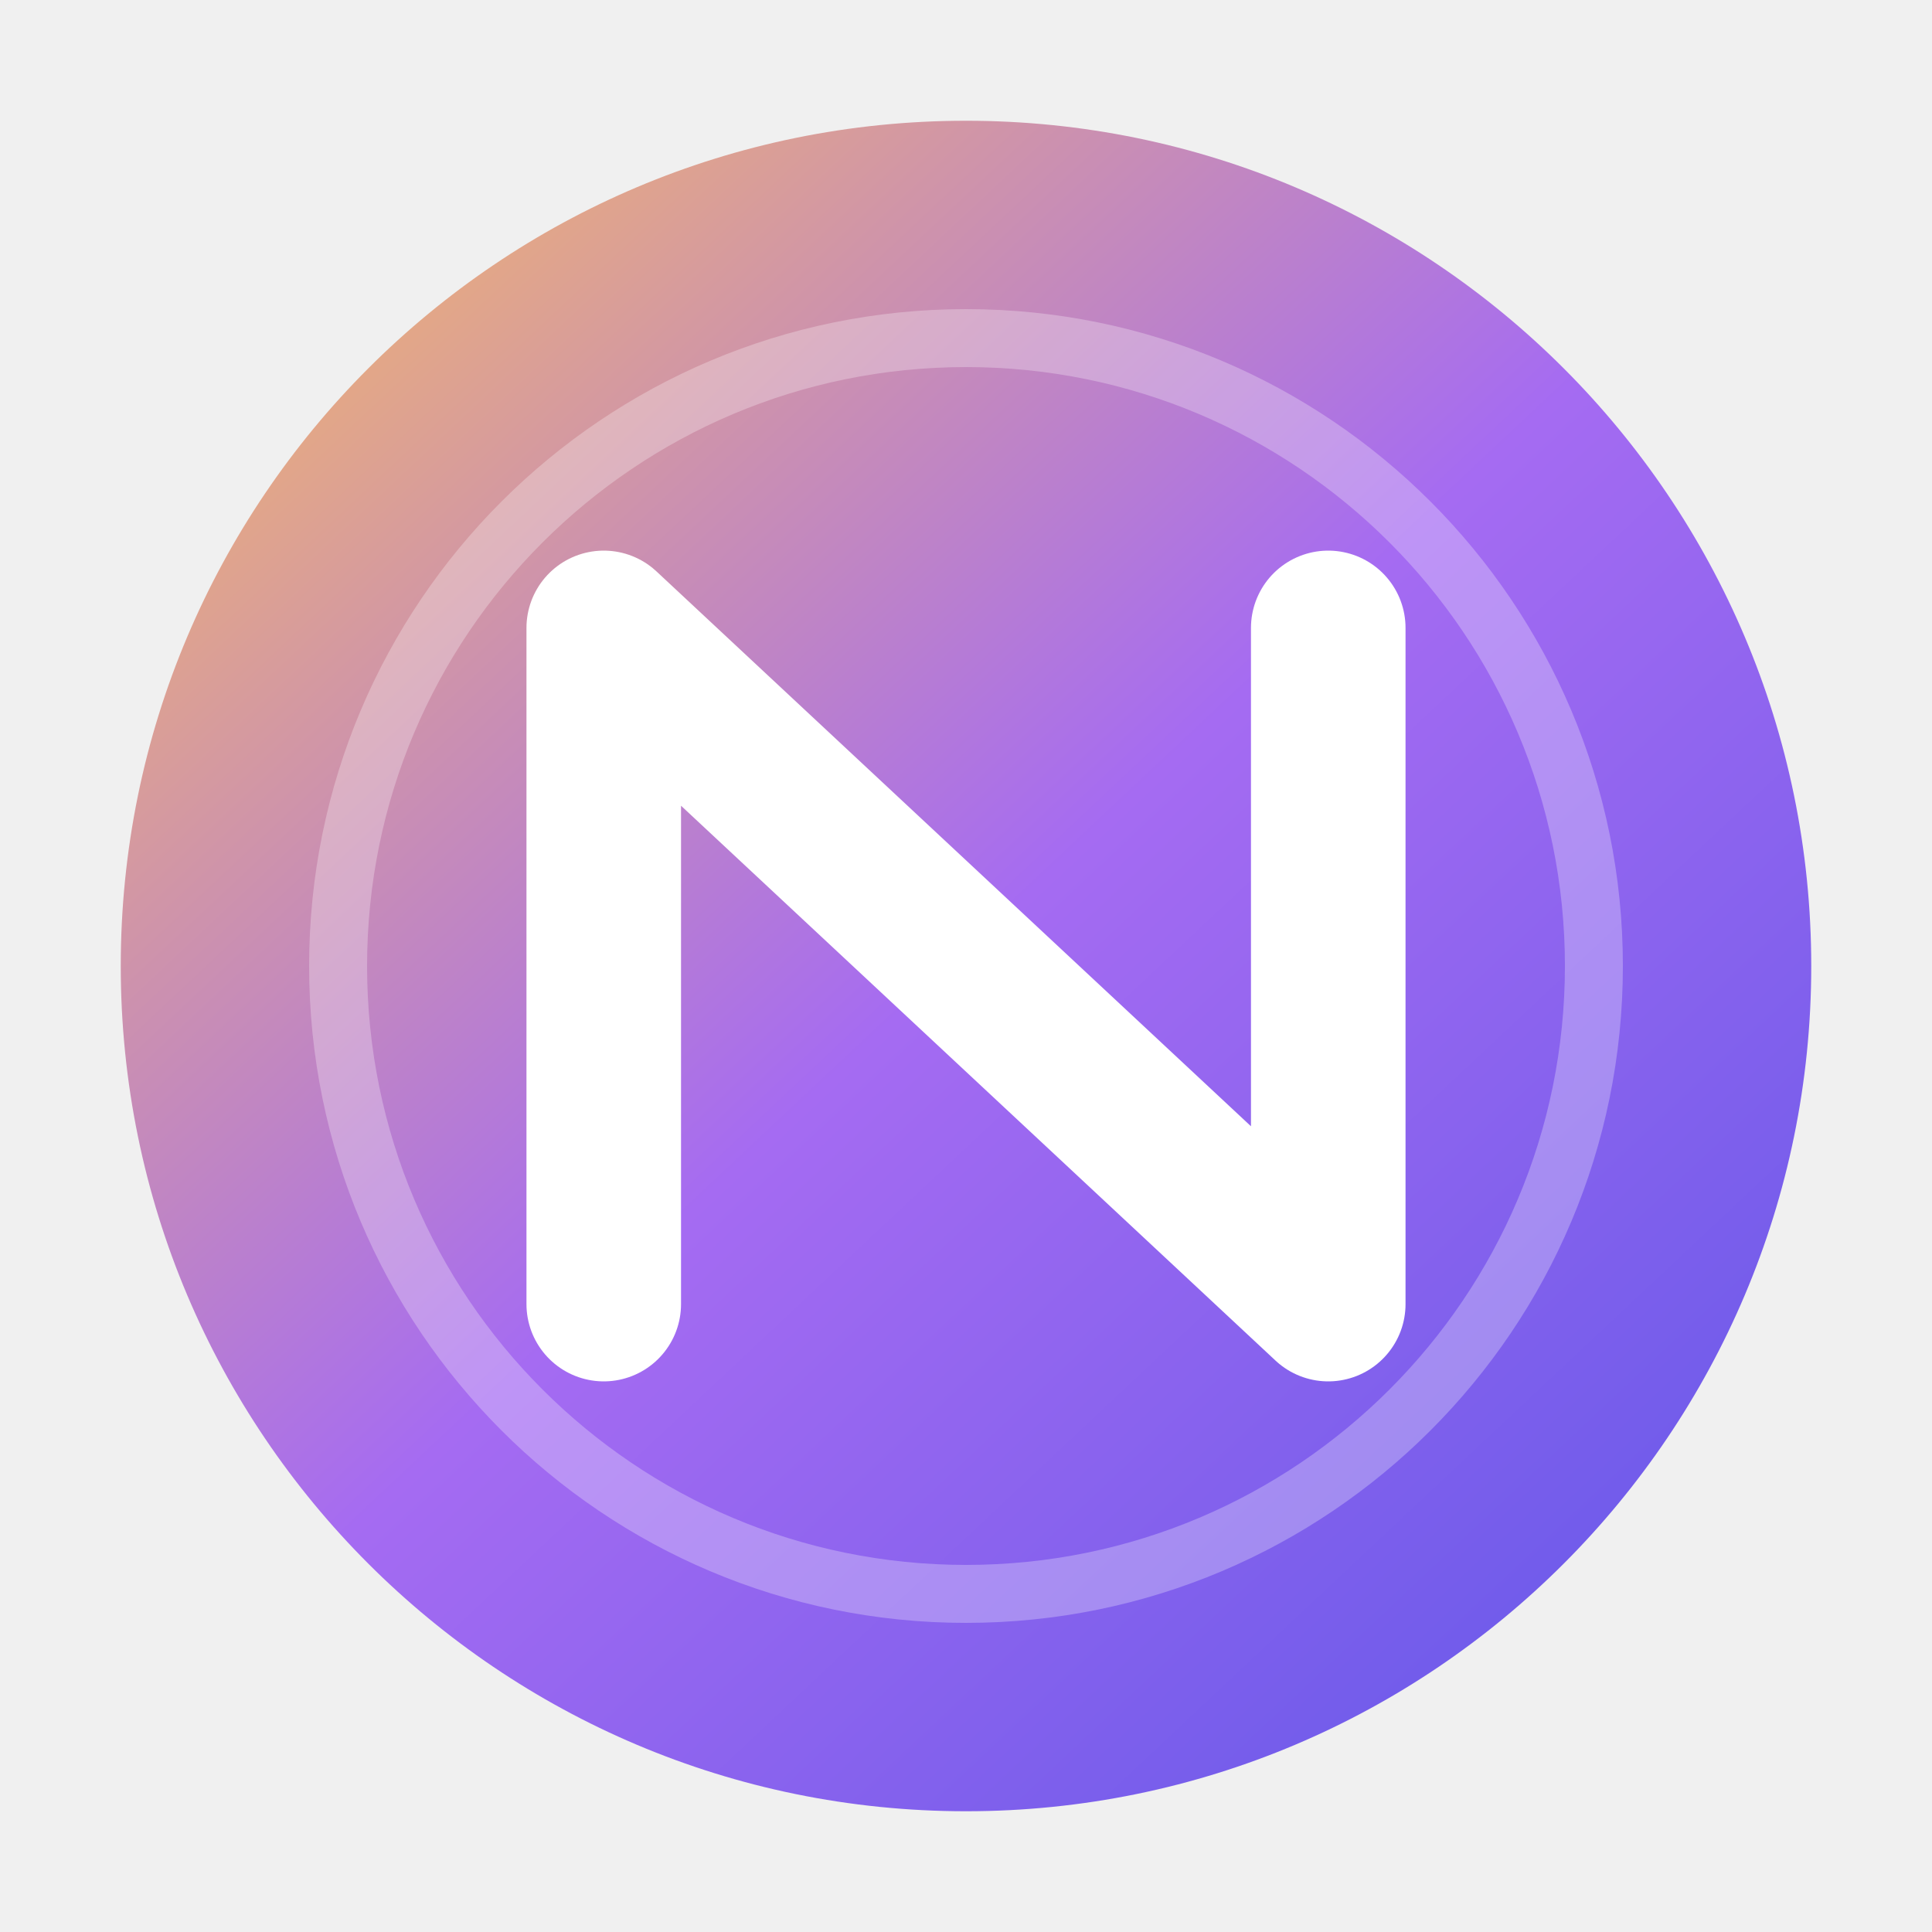
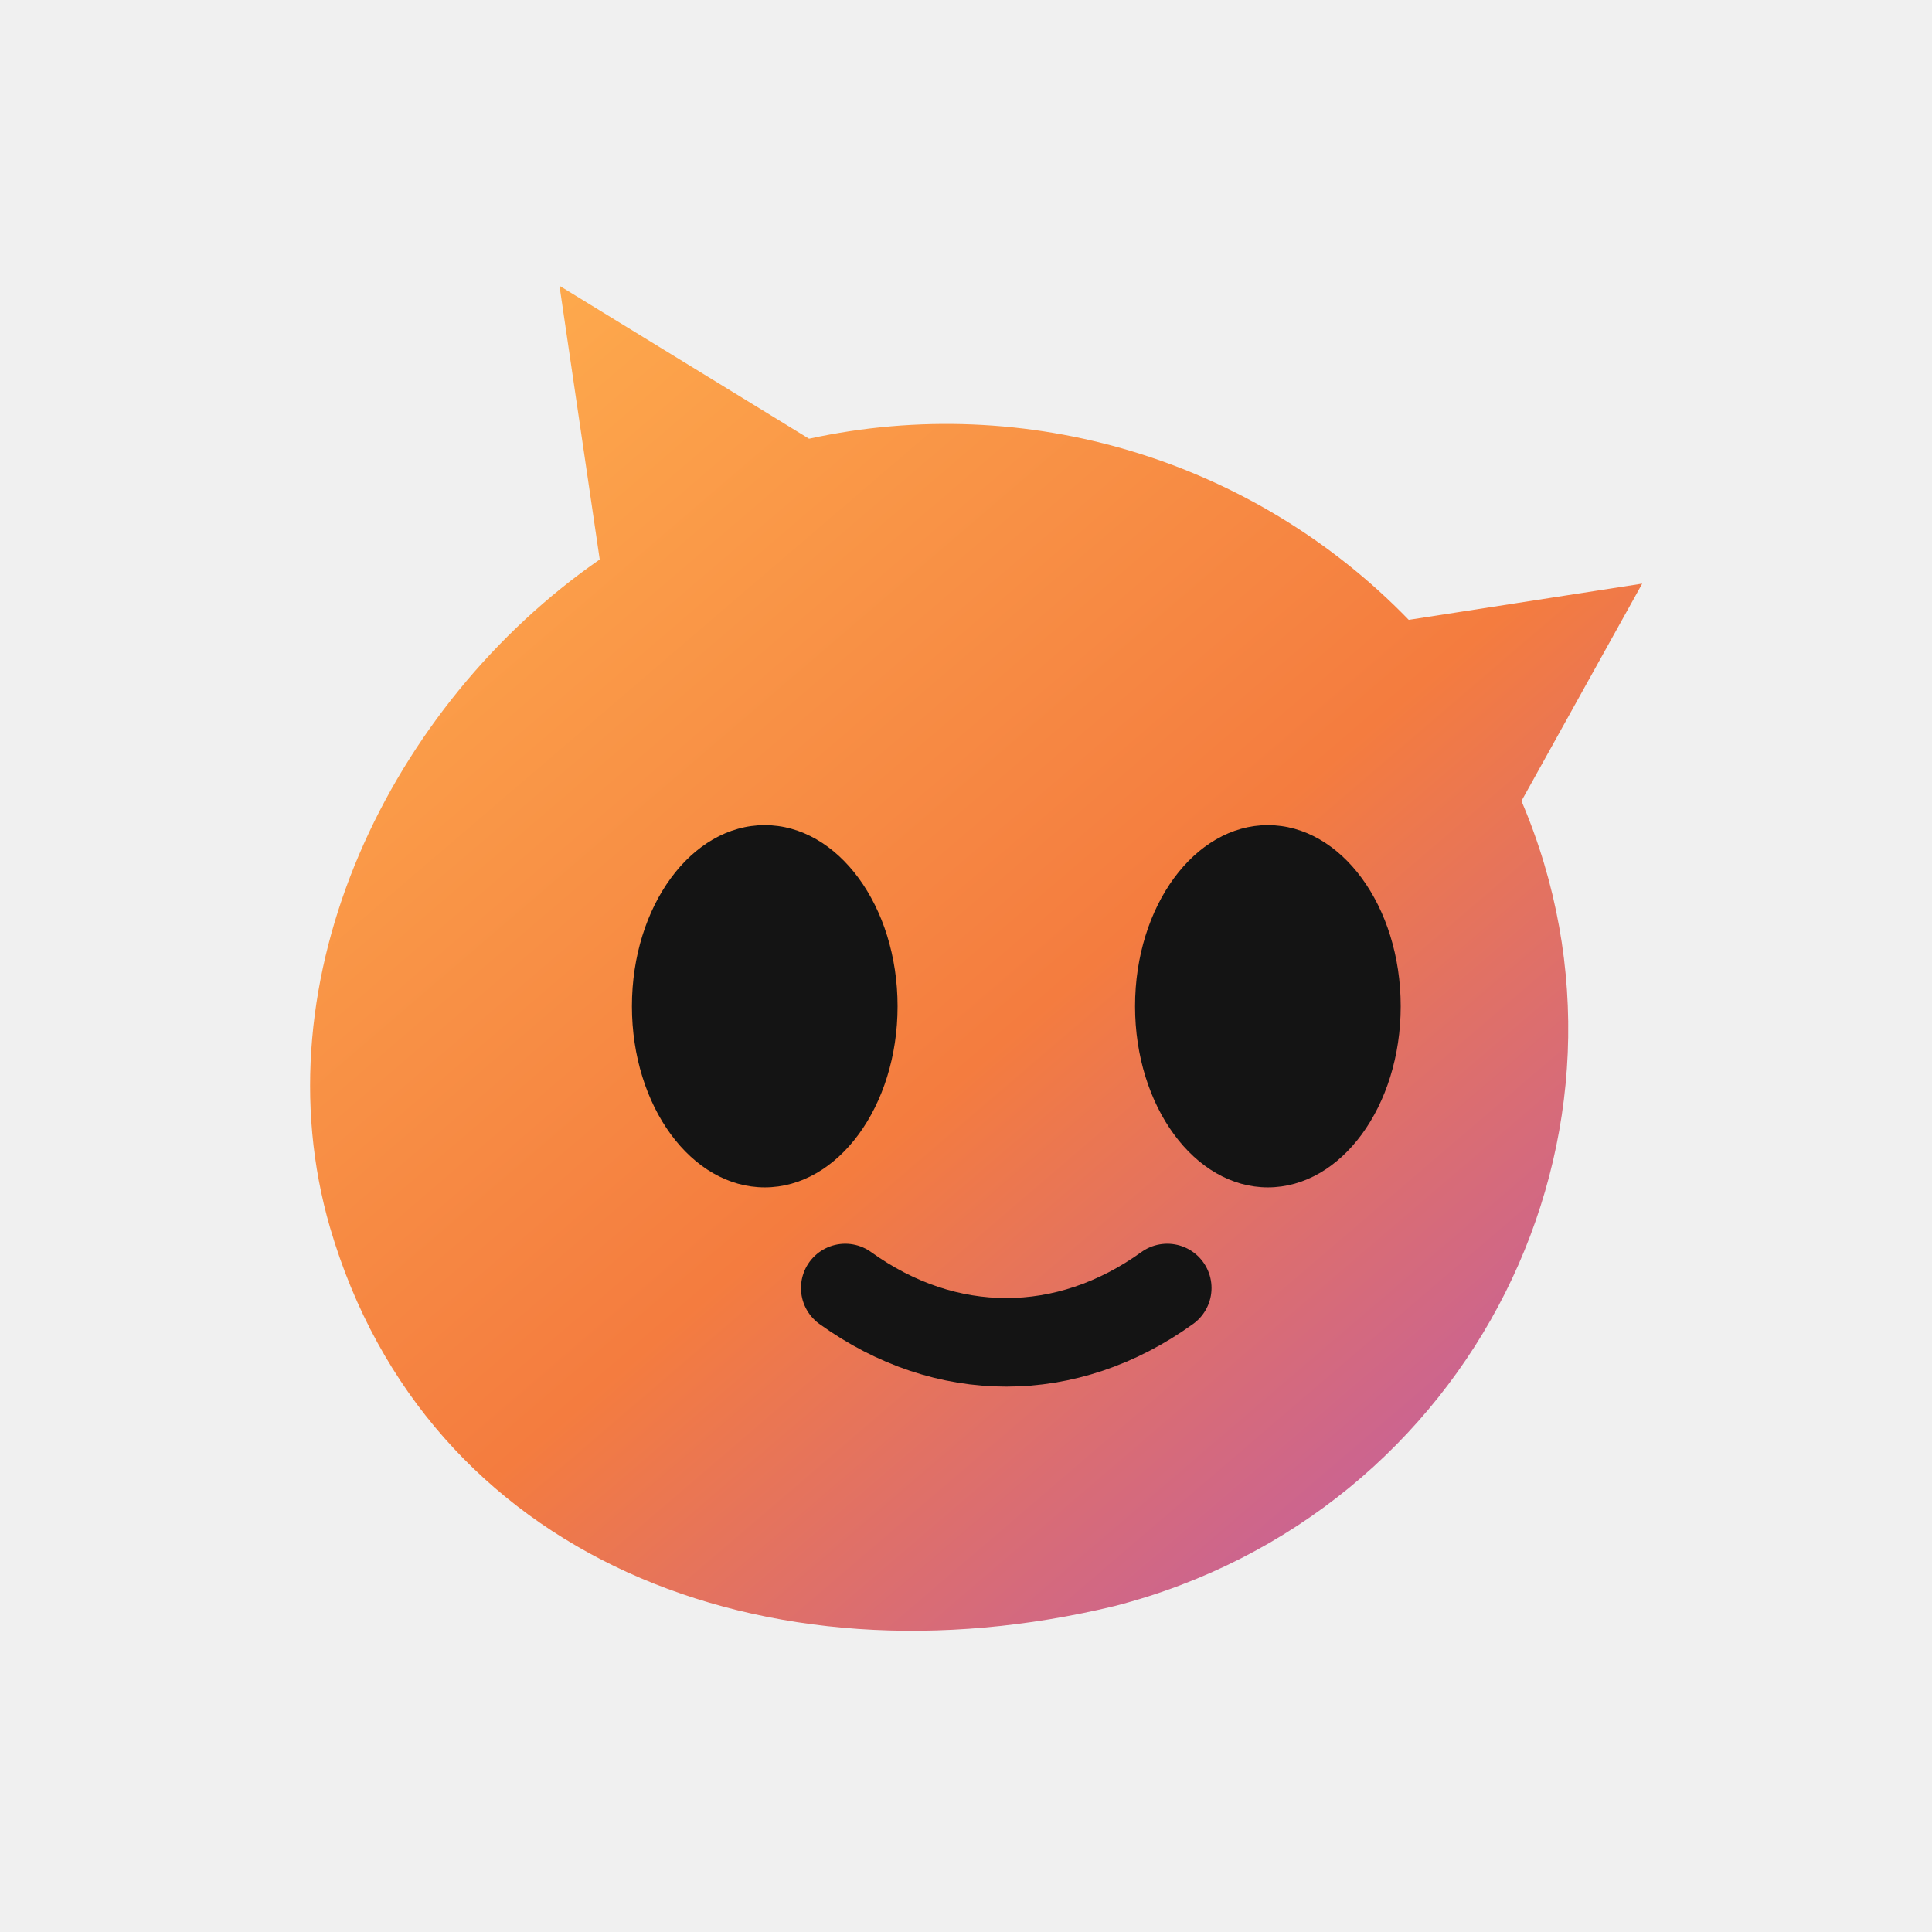
- <svg xmlns="http://www.w3.org/2000/svg" viewBox="0 0 40 40" fill="none">
+ <svg xmlns="http://www.w3.org/2000/svg" viewBox="0 0 48 48">
  <defs>
-     <linearGradient id="g" x1="5" y1="4" x2="36" y2="37" gradientUnits="userSpaceOnUse">
-       <stop stop-color="#f2b66d" />
-       <stop offset=".48" stop-color="#a56bf2" />
-       <stop offset="1" stop-color="#6157e8" />
+     <linearGradient id="a" x1="8" y1="7" x2="38" y2="42" gradientUnits="userSpaceOnUse">
+       <stop stop-color="#ffb14f" />
+       <stop offset=".55" stop-color="#f47c3f" />
+       <stop offset="1" stop-color="#b859b6" />
    </linearGradient>
  </defs>
-   <circle cx="20" cy="20" r="17.5" fill="url(#g)" />
-   <circle cx="20" cy="20" r="13" stroke="#fff" stroke-opacity=".28" stroke-width="1.2" />
-   <path d="M12.5 27V13l15 14V13" stroke="#fff" stroke-width="3.2" stroke-linecap="round" stroke-linejoin="round" />
+   <path fill="url(#a)" d="M8.2 30.5c-1.8-6.2 1.5-13 6.7-16.6l-1-6.8 6.2 3.8A16 16 0 0 1 35 15.4l5.8-.9-3 5.4c3.5 8.2-1.2 17.7-10.1 20C19 42 10.6 38.7 8.2 30.5Z" />
+   <ellipse cx="19" cy="25" rx="3.3" ry="4.5" fill="#141414" />
+   <ellipse cx="31.5" cy="25" rx="3.3" ry="4.5" fill="#141414" />
+   <path d="M21 32c2.5 1.8 5.5 1.8 8 0" fill="none" stroke="#141414" stroke-width="2.2" stroke-linecap="round" />
</svg>
